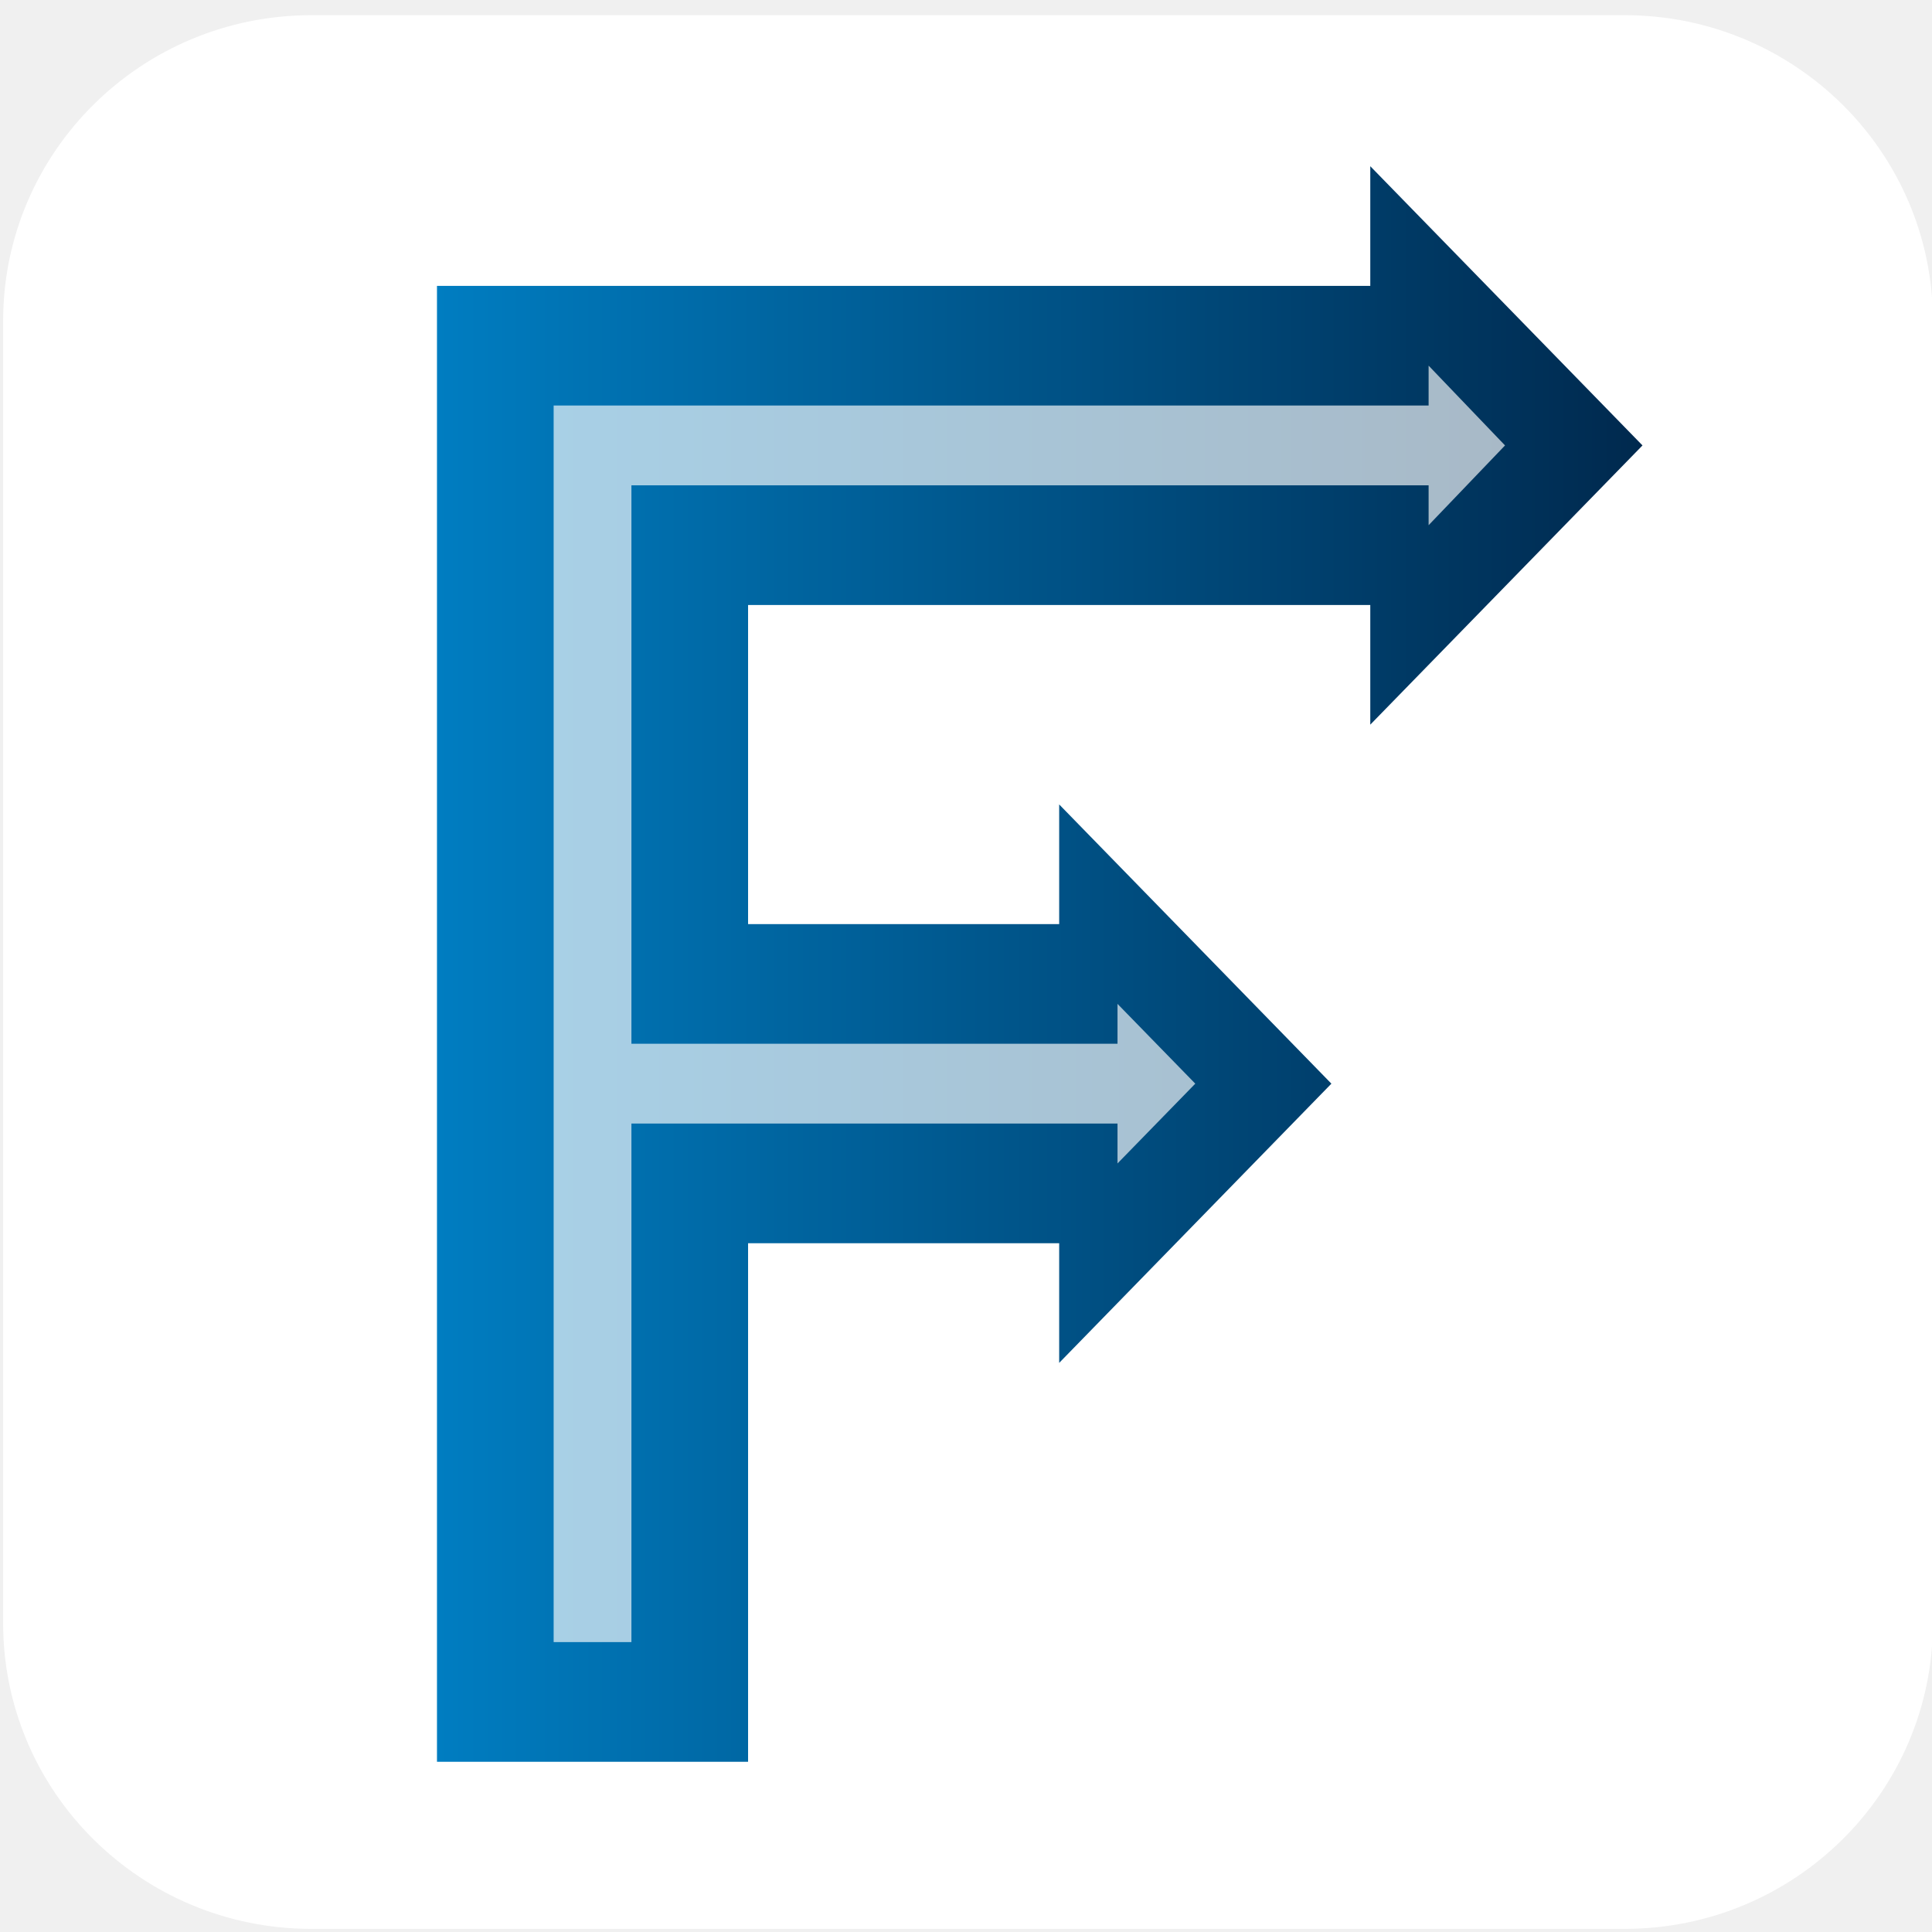
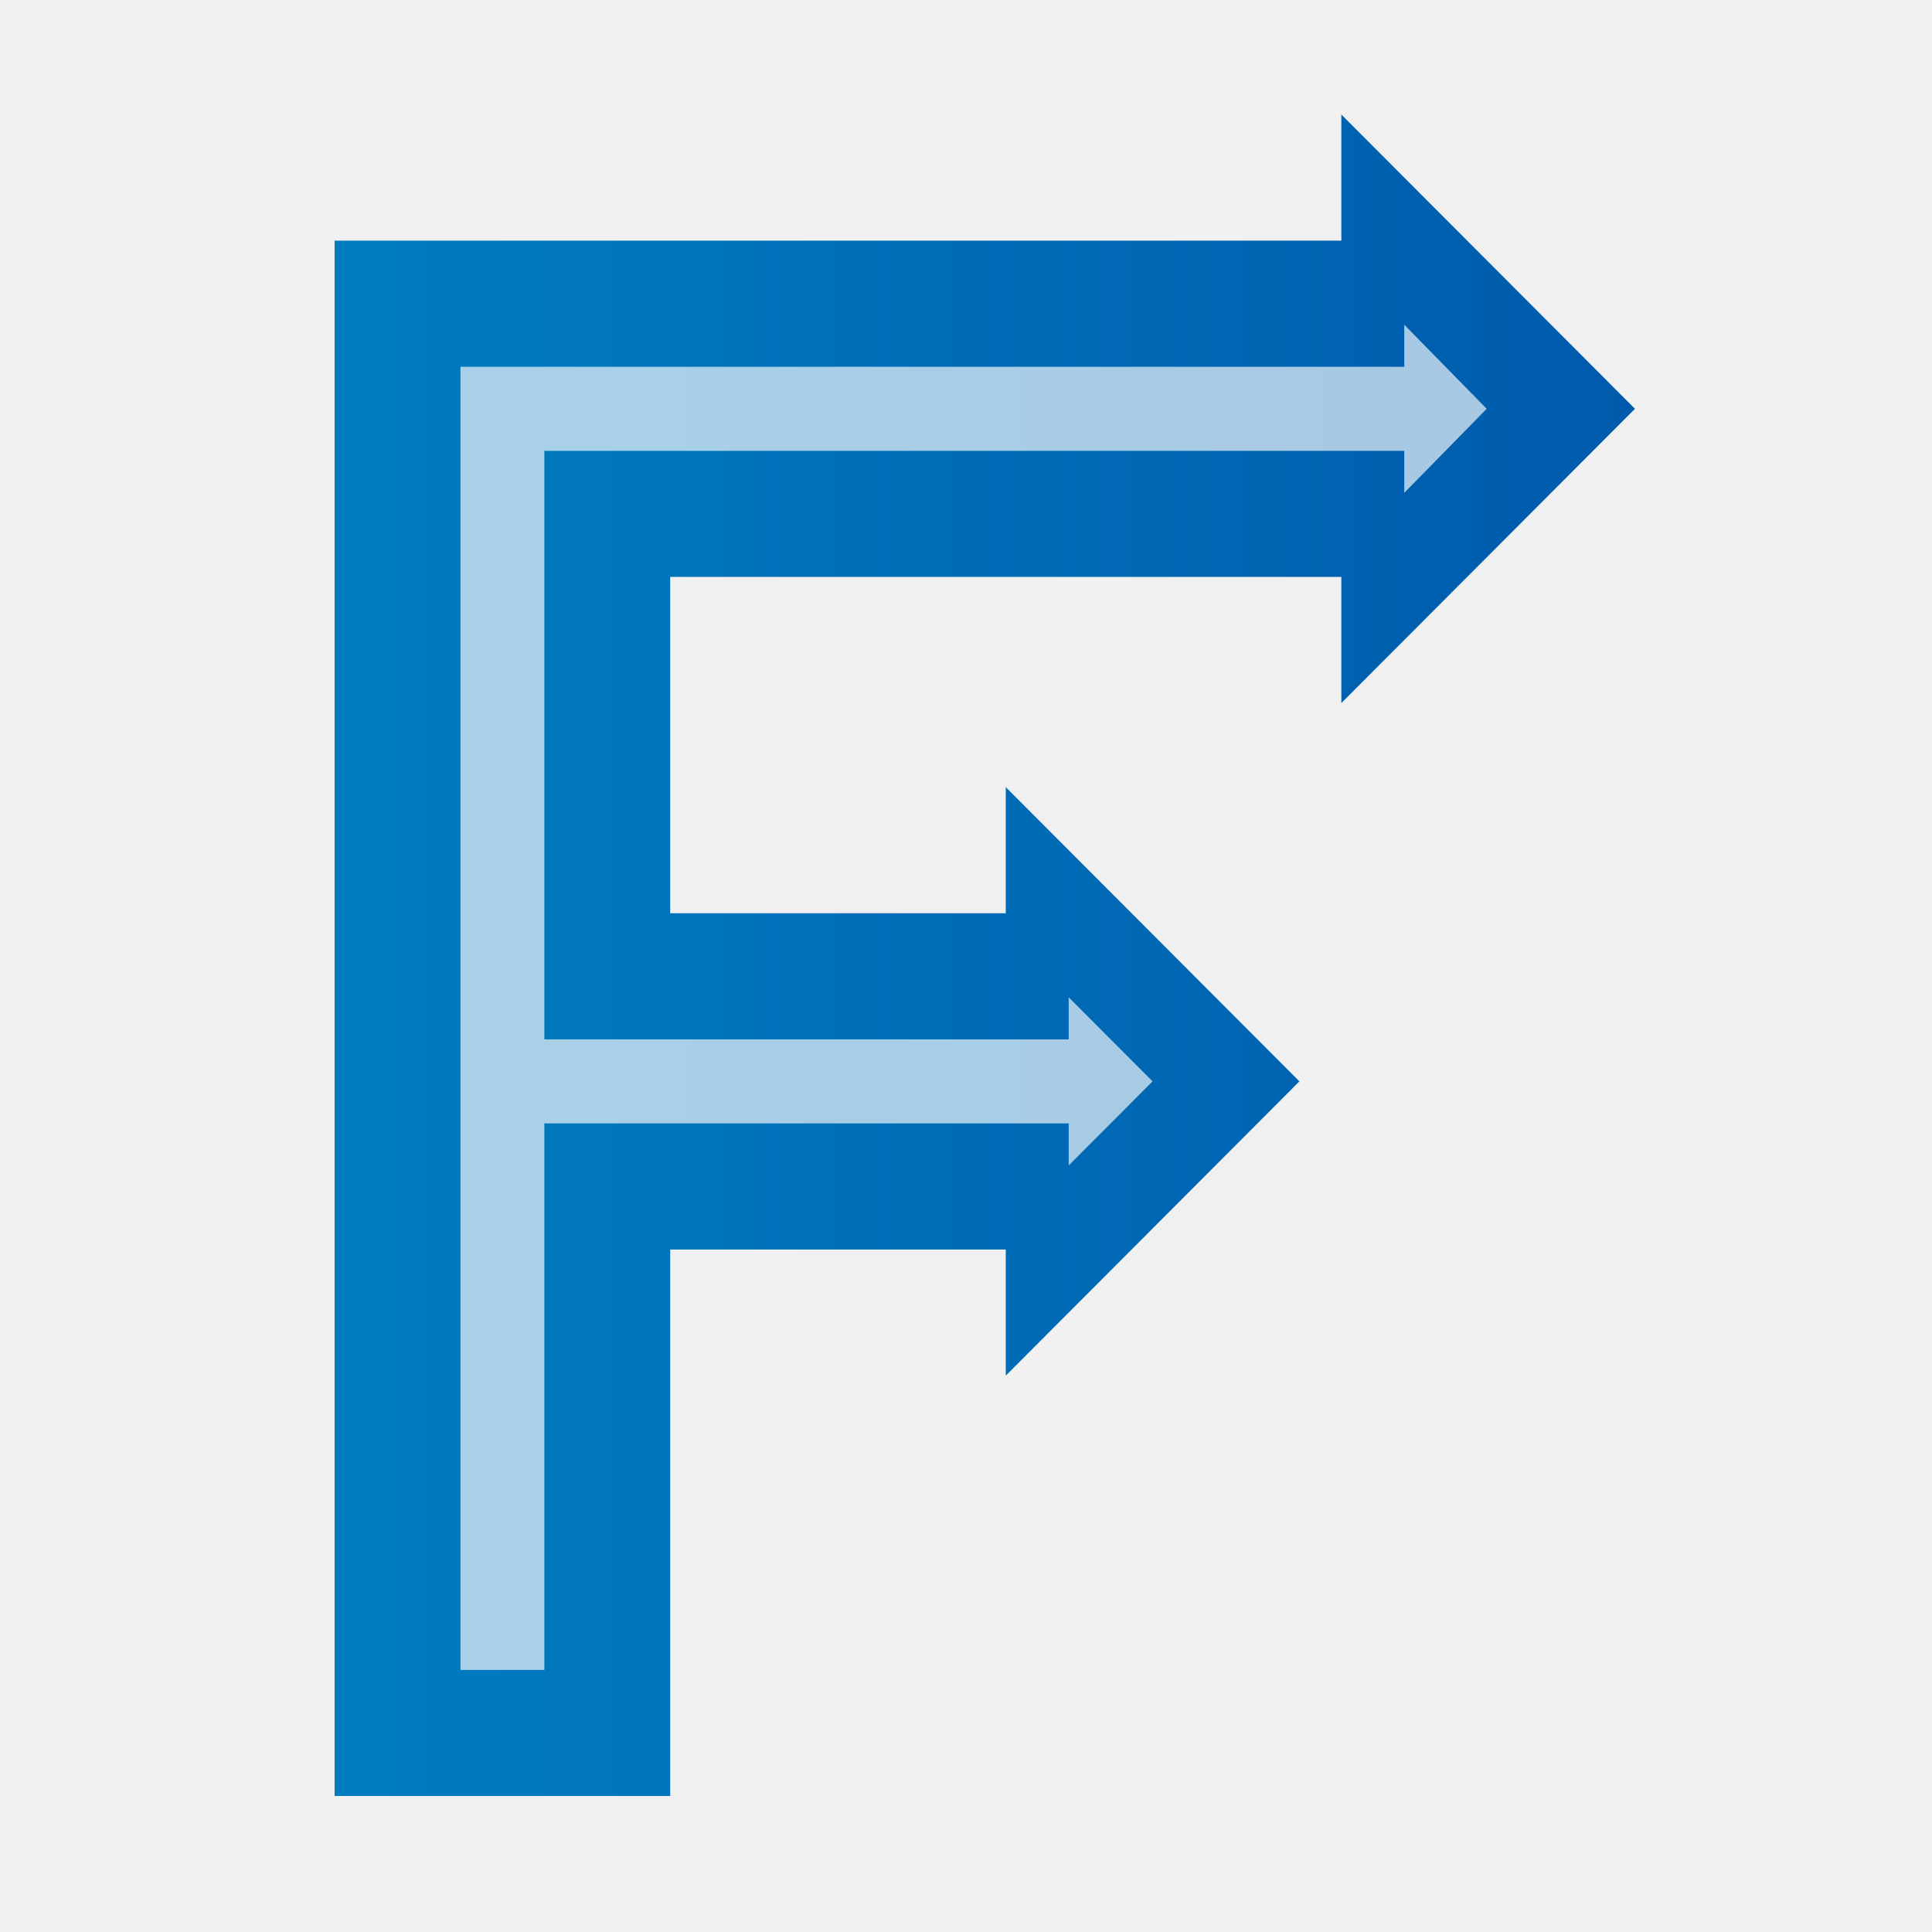
- <svg xmlns="http://www.w3.org/2000/svg" id="Layer_1" data-name="Layer 1" viewBox="0 0 92 92" version="1.1" width="100%" height="100%">
+ <svg xmlns="http://www.w3.org/2000/svg" height="64" width="64" version="1.1" viewBox="0 0 64 64" data-name="Layer 1" id="Layer_1">
  <defs id="defs3">
    <style id="style5">.cls-1{fill:url(#linear-gradient);}.cls-2{fill:url(#linear-gradient-2);}.cls-3{fill:#fff;opacity:0.66;}</style>
-     <linearGradient id="linear-gradient-2" x1="21" y1="46" x2="83" y2="46" gradientUnits="userSpaceOnUse">
-       <stop offset="0" stop-color="#007ac1" id="stop13" style="stop-color:#007dc1;stop-opacity:1;" />
-       <stop offset="1" stop-color="#00294e" id="stop15" />
+     <linearGradient gradientUnits="userSpaceOnUse" y2="46" x2="83" y1="46" x1="21" id="linear-gradient-2">
+       <stop style="stop-color:#007dc1;stop-opacity:1;" id="stop13" stop-color="#007ac1" offset="0" />
+       <stop style="stop-color:#005aab;stop-opacity:1" id="stop15" stop-color="#00294e" offset="1" />
    </linearGradient>
  </defs>
-   <rect class="cls-1" width="89.894" height="89.128" rx="13.68" ry="13.563" id="rect19" style="fill:#ffffff;fill-opacity:1;stroke:#ffffff;stroke-width:2;stroke-miterlimit:4;stroke-opacity:1;stroke-dasharray:none" x="1.149" y="1.723" />
-   <polygon class="cls-2" points="69,12 21,12 21,86 37,86 37,63 37,60 53,60 53,66 67,52 53,38 53,44 53,44 37,44 37,28 69,28 69,34 83,20 69,6 " id="polygon21" style="fill:url(#linear-gradient-2)" transform="matrix(0.9258919,0,0,0.9497454,1.364825,2.215988)" />
-   <polygon class="cls-3" points="56,54 56,56 60,52 56,48 56,50 31,50 31,22 72,22 72,24 75.93,20 75.93,20 72,16 72,18 27,18 27,80 31,80 31,54 " id="polygon23" transform="matrix(0.9258919,0,0,0.9497454,1.364825,2.215988)" style="opacity:0.66;fill:#ffffff" />
+   <polygon transform="matrix(0.6947731,0,0,0.6962586,-3.505665,-0.3832962)" style="fill:url(#linear-gradient-2)" id="polygon21" points="67,52 53,38 53,44 53,44 37,44 37,28 69,28 69,34 83,20 69,6 69,12 21,12 21,86 37,86 37,63 37,60 53,60 53,66 " class="cls-2" />
+   <polygon style="opacity:0.66;fill:#ffffff" transform="matrix(0.6947731,0,0,0.6962586,-3.505665,-0.3832962)" id="polygon23" points="72,24 75.93,20 75.93,20 72,16 72,18 27,18 27,80 31,80 31,54 56,54 56,56 60,52 56,48 56,50 31,50 31,22 72,22 " class="cls-3" />
</svg>
